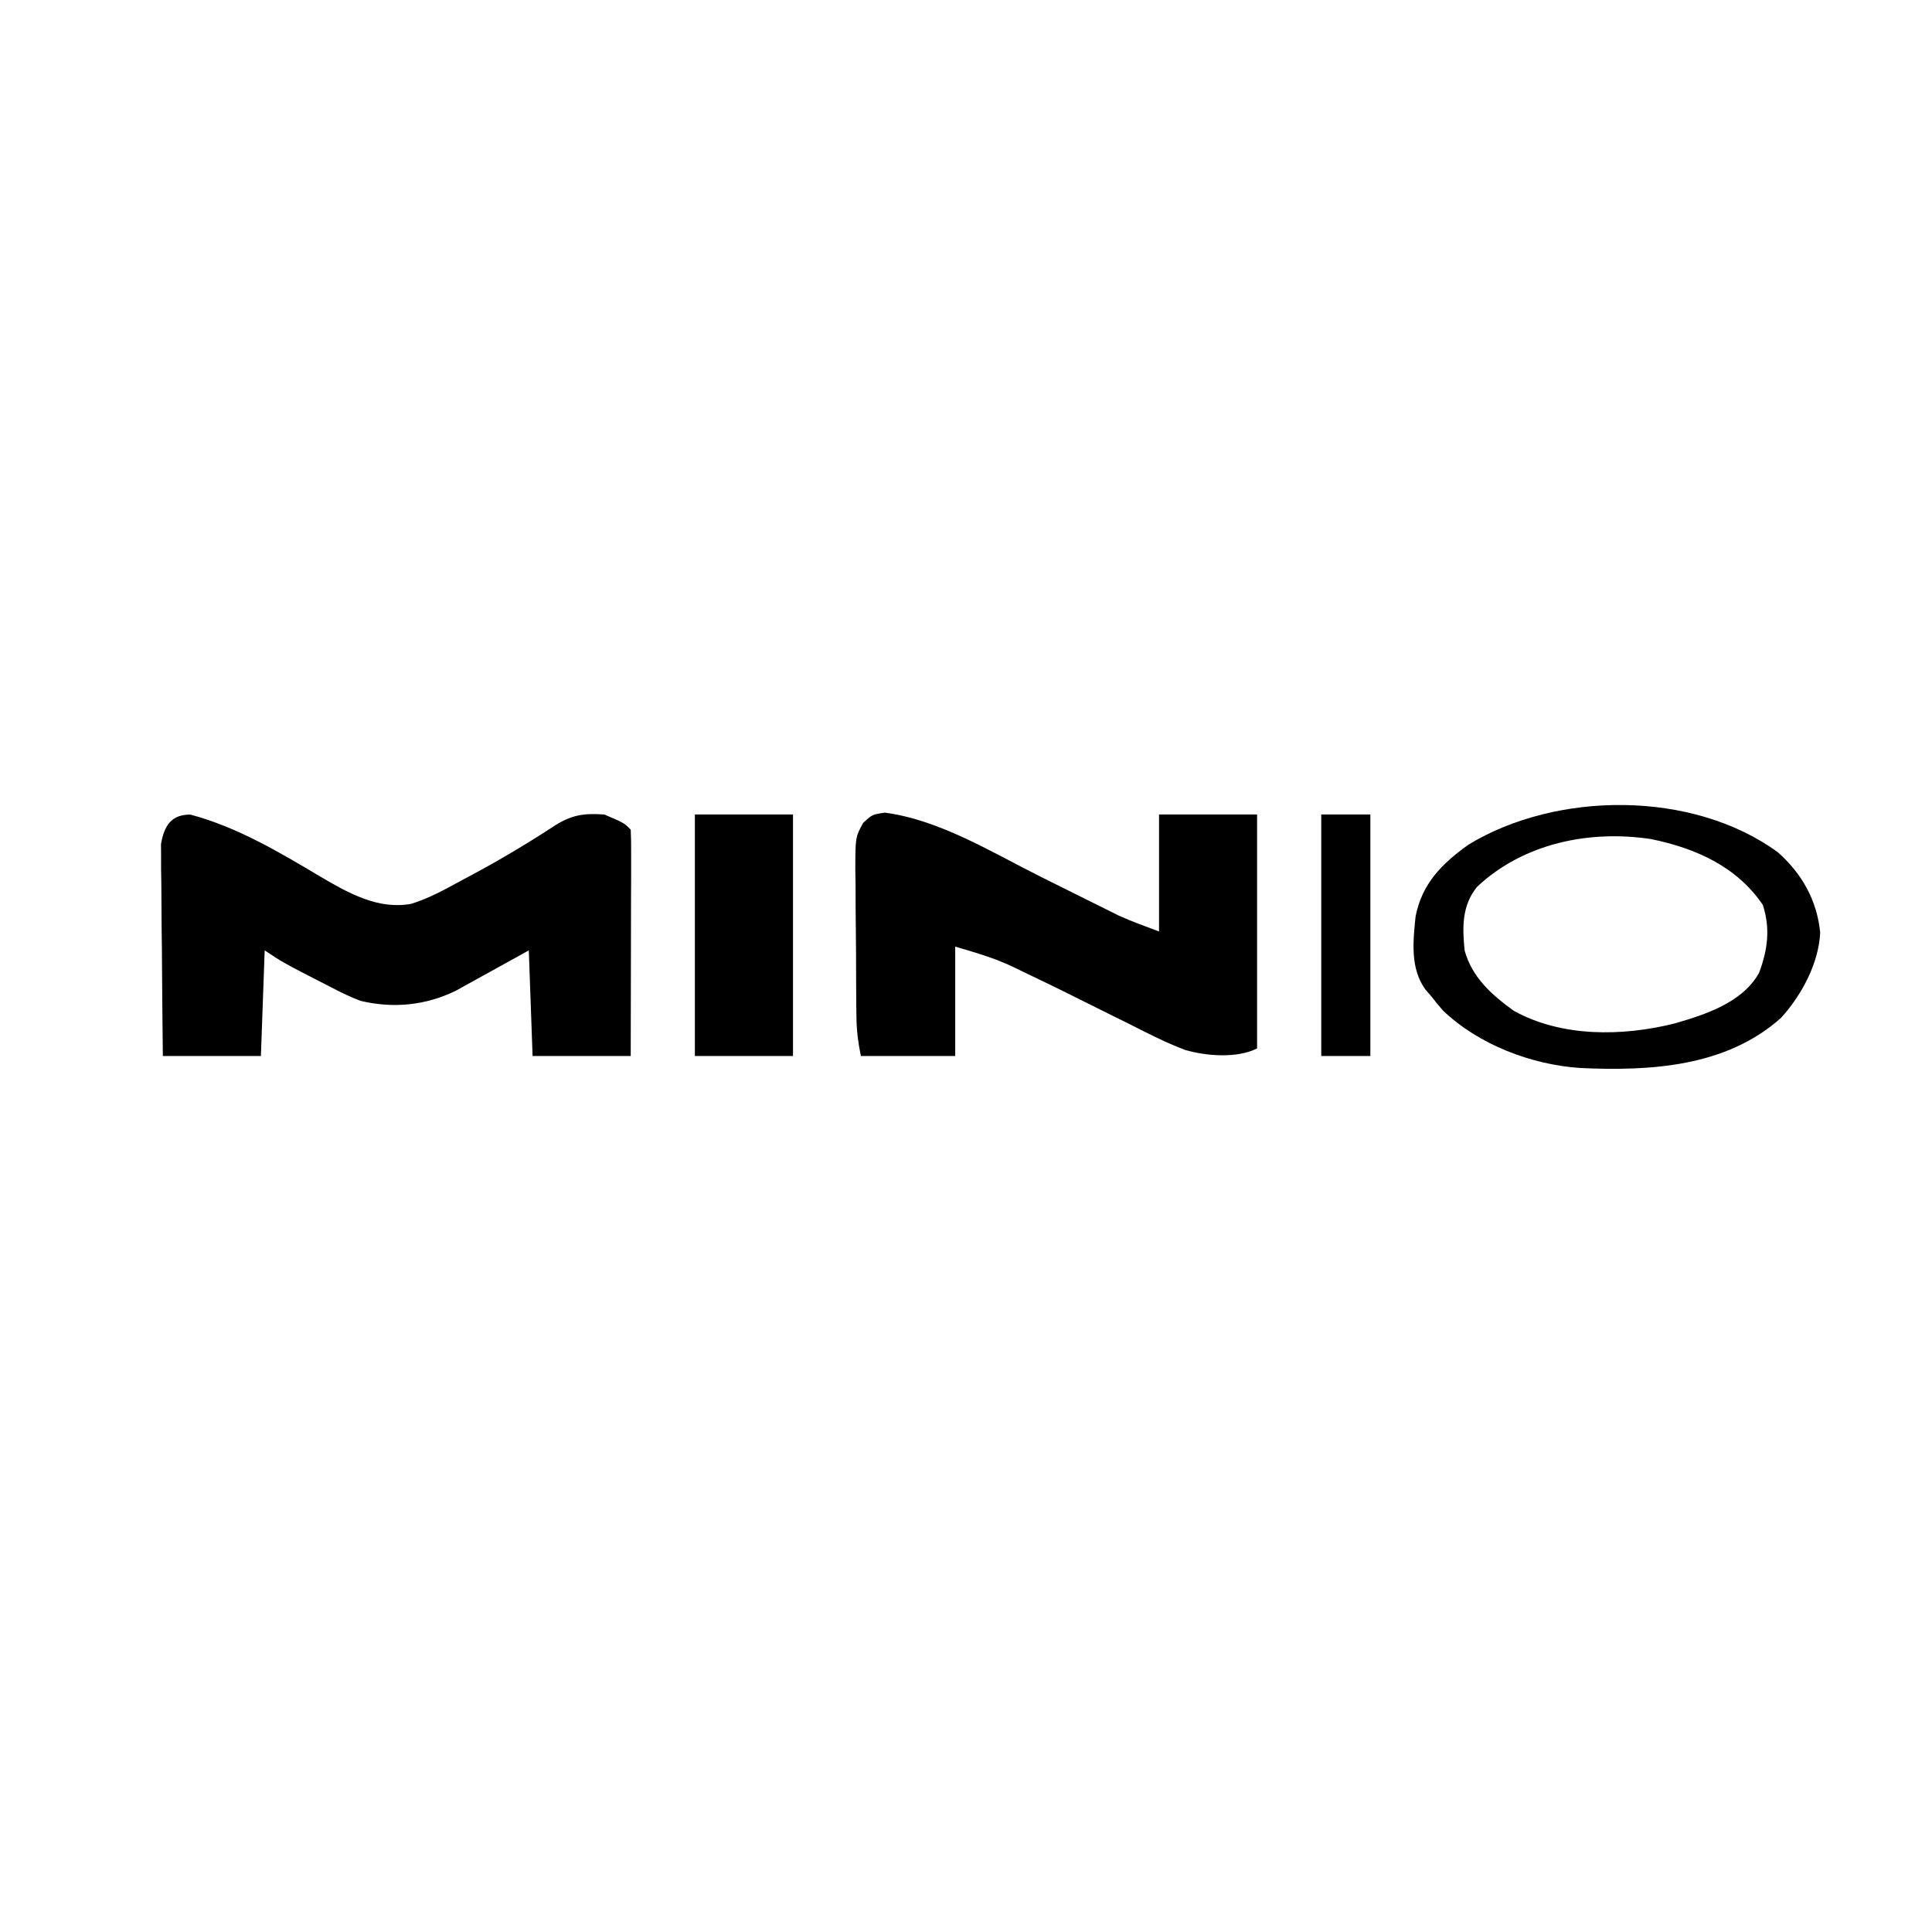
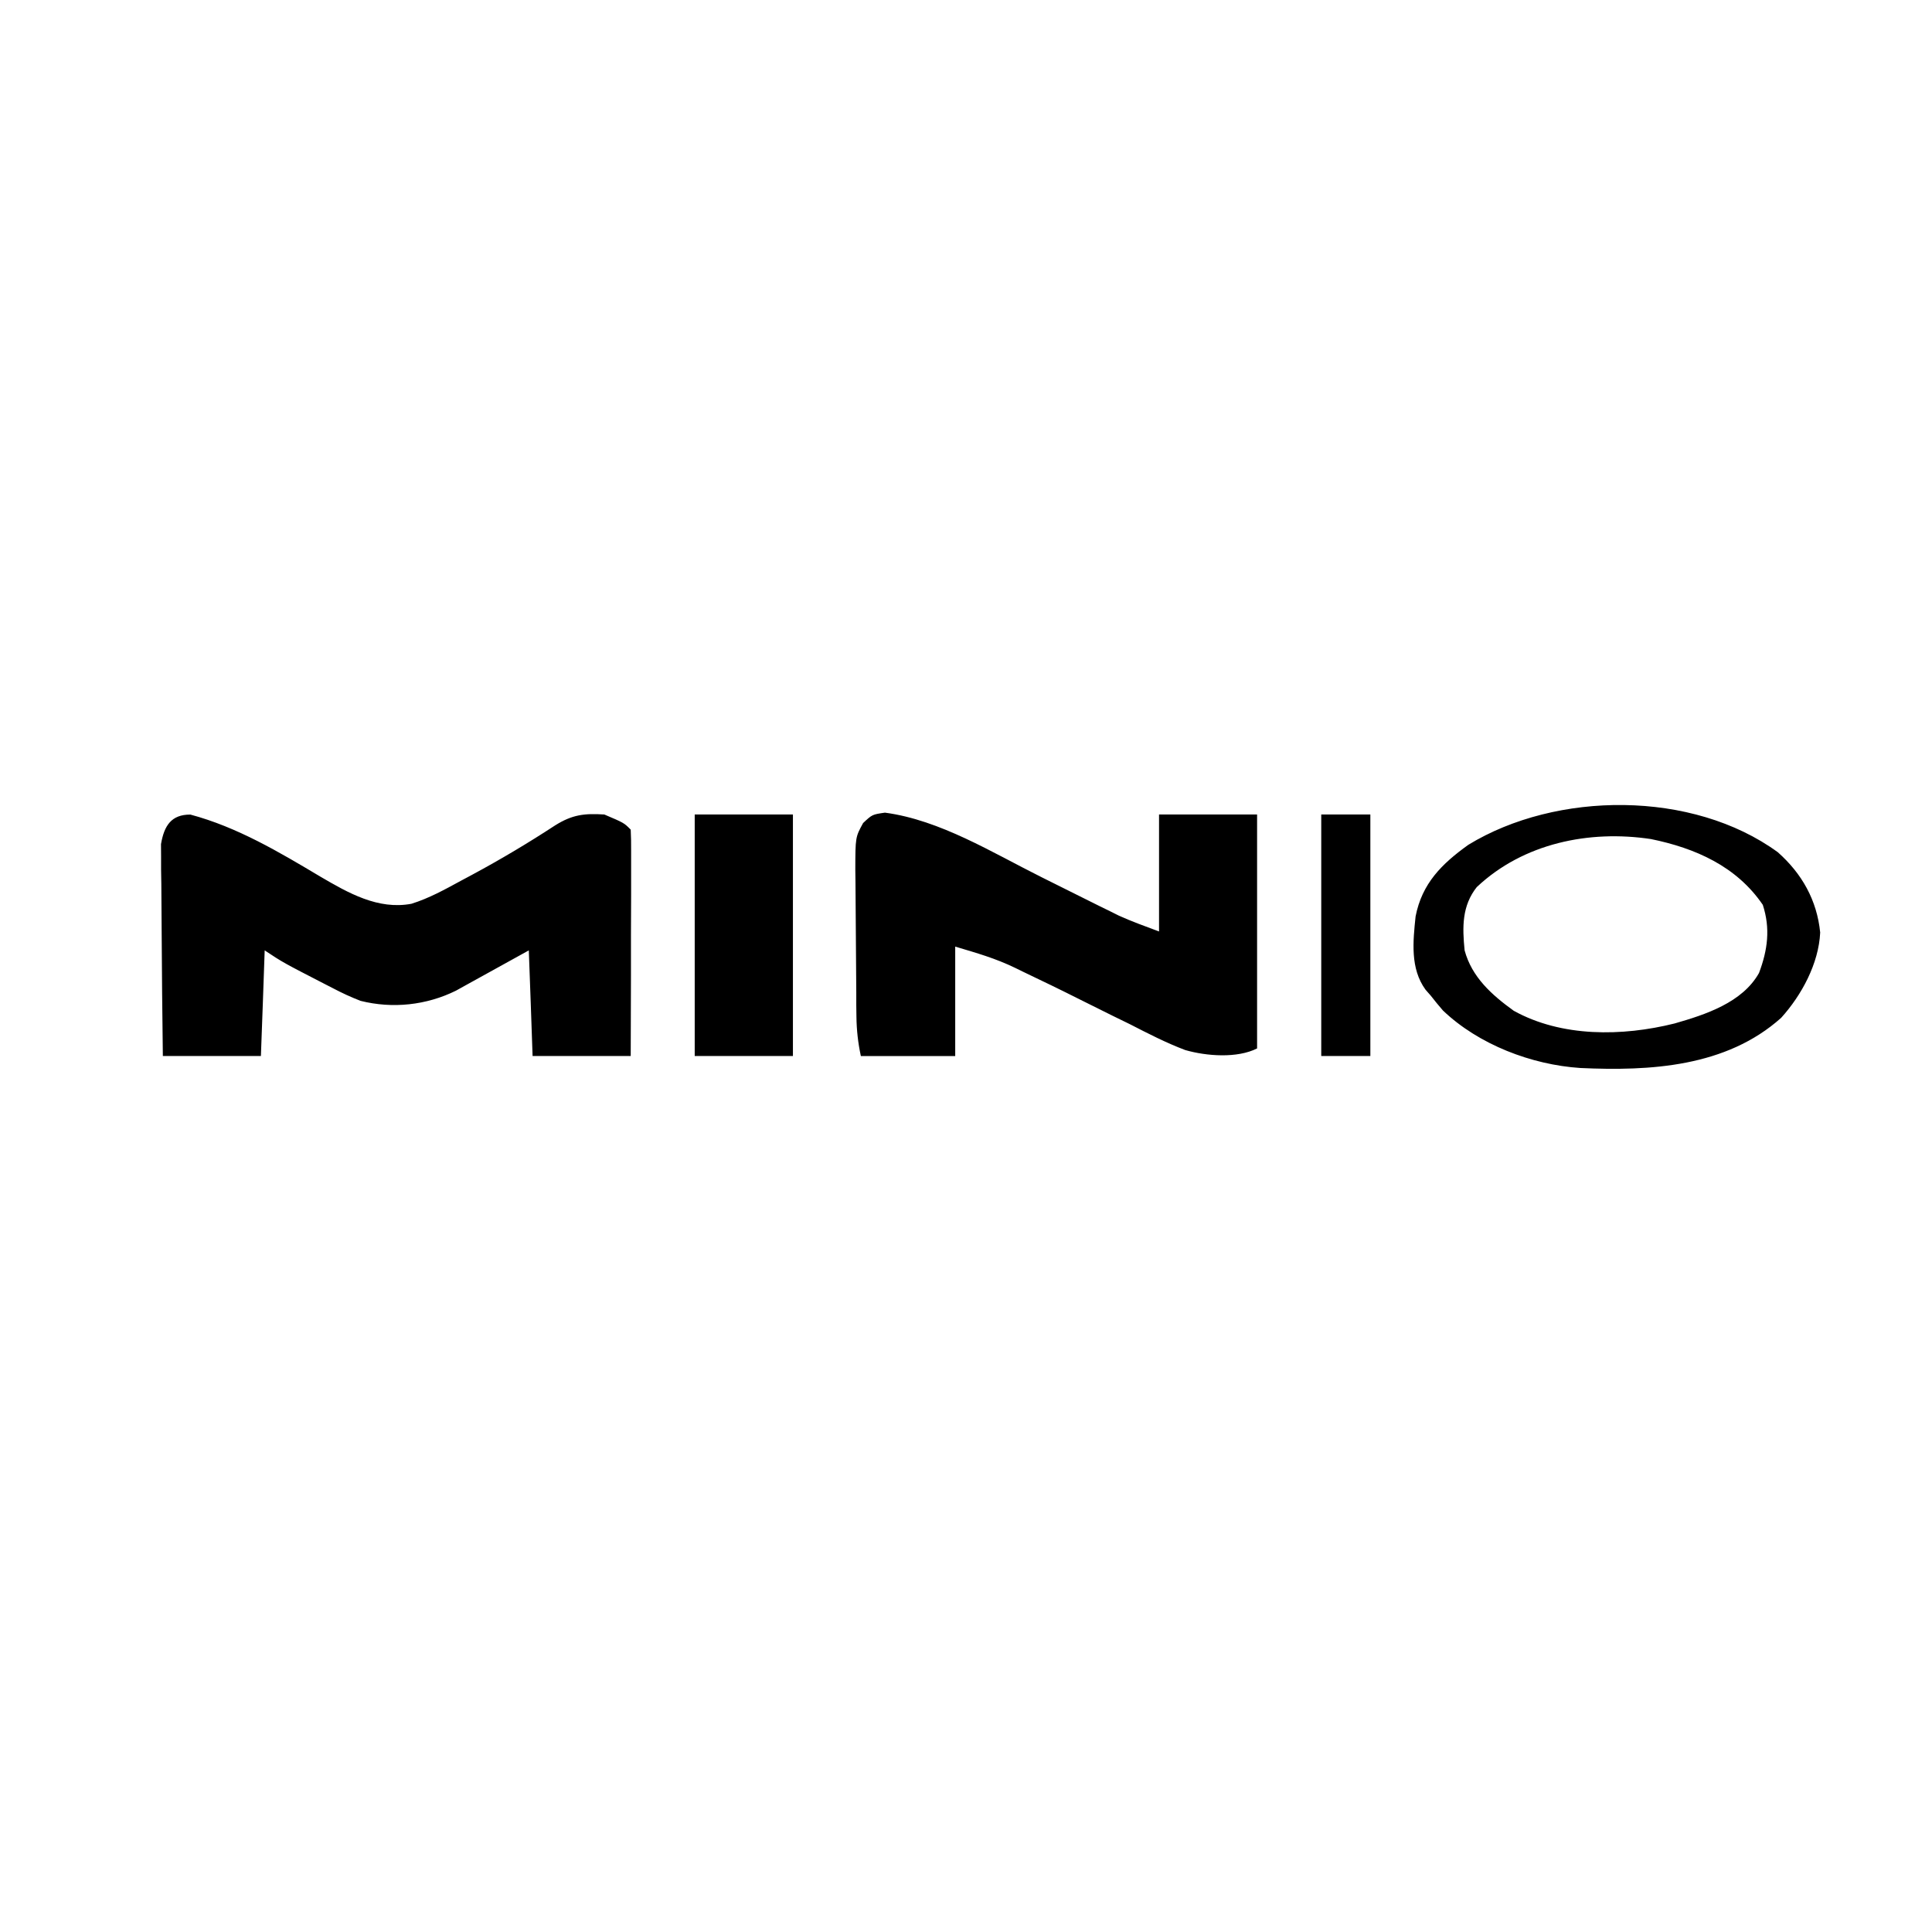
- <svg xmlns="http://www.w3.org/2000/svg" role="img" fill="currentColor" viewBox="0 0 24 24">
-   <path d="M2.365 10.119C2.946 10.274 3.467 10.584 3.98 10.89C4.325 11.092 4.697 11.305 5.111 11.227C5.329 11.159 5.526 11.05 5.726 10.941C5.773 10.916 5.82 10.891 5.868 10.865C6.221 10.676 6.563 10.471 6.898 10.252C7.109 10.12 7.26 10.101 7.507 10.118C7.752 10.222 7.752 10.222 7.835 10.306C7.839 10.393 7.841 10.481 7.84 10.569C7.84 10.653 7.84 10.653 7.84 10.74C7.84 10.801 7.84 10.862 7.84 10.925C7.84 10.988 7.839 11.051 7.839 11.114C7.839 11.28 7.839 11.447 7.838 11.613C7.838 11.782 7.838 11.951 7.837 12.121C7.837 12.453 7.836 12.786 7.835 13.118C7.433 13.118 7.031 13.118 6.616 13.118C6.601 12.685 6.585 12.252 6.569 11.806C6.243 11.986 6.243 11.986 5.916 12.167C5.875 12.19 5.834 12.213 5.791 12.236C5.749 12.259 5.708 12.282 5.665 12.306C5.29 12.49 4.887 12.53 4.479 12.433C4.358 12.387 4.246 12.334 4.132 12.274C4.104 12.26 4.075 12.245 4.046 12.23C3.514 11.957 3.514 11.957 3.288 11.806C3.273 12.239 3.257 12.672 3.241 13.118C2.839 13.118 2.437 13.118 2.023 13.118C2.019 12.762 2.015 12.406 2.013 12.049C2.012 11.883 2.011 11.718 2.008 11.552C2.006 11.361 2.005 11.171 2.004 10.98C2.003 10.891 2.003 10.891 2.001 10.801C2.001 10.745 2.001 10.69 2.001 10.633C2.001 10.584 2 10.536 2 10.486C2.039 10.258 2.127 10.118 2.365 10.119Z" />
-   <path d="M10.993 10.095C11.68 10.187 12.327 10.592 12.939 10.897C13.087 10.971 13.236 11.045 13.385 11.119C13.477 11.165 13.569 11.21 13.661 11.256C13.724 11.287 13.724 11.287 13.788 11.319C13.843 11.347 13.843 11.347 13.898 11.374C14.061 11.448 14.23 11.508 14.398 11.571C14.398 11.092 14.398 10.612 14.398 10.118C14.8 10.118 15.202 10.118 15.616 10.118C15.616 11.077 15.616 12.036 15.616 13.024C15.368 13.149 14.987 13.12 14.723 13.043C14.485 12.954 14.26 12.838 14.034 12.723C13.964 12.688 13.893 12.653 13.823 12.619C13.685 12.551 13.548 12.483 13.411 12.414C13.179 12.297 12.945 12.184 12.71 12.072C12.678 12.056 12.645 12.04 12.612 12.024C12.364 11.903 12.14 11.841 11.866 11.759C11.866 12.207 11.866 12.656 11.866 13.118C11.48 13.118 11.093 13.118 10.694 13.118C10.659 12.943 10.641 12.808 10.639 12.633C10.639 12.585 10.638 12.536 10.637 12.486C10.637 12.433 10.637 12.381 10.636 12.327C10.636 12.273 10.636 12.219 10.635 12.163C10.635 12.049 10.634 11.934 10.634 11.82C10.633 11.645 10.631 11.47 10.629 11.296C10.628 11.184 10.628 11.073 10.628 10.962C10.627 10.91 10.626 10.858 10.625 10.804C10.626 10.399 10.626 10.399 10.722 10.223C10.835 10.118 10.835 10.118 10.993 10.095Z" />
-   <path d="M22.085 10.587C22.384 10.852 22.571 11.183 22.611 11.584C22.593 11.969 22.38 12.362 22.126 12.643C21.443 13.255 20.498 13.307 19.631 13.267C19.026 13.227 18.369 12.978 17.925 12.553C17.872 12.492 17.822 12.431 17.773 12.368C17.752 12.344 17.73 12.32 17.709 12.295C17.516 12.031 17.553 11.693 17.585 11.384C17.666 10.974 17.91 10.731 18.241 10.493C19.334 9.827 21.026 9.814 22.085 10.587ZM18.347 11.018C18.16 11.252 18.165 11.515 18.194 11.806C18.284 12.139 18.531 12.359 18.804 12.556C19.399 12.886 20.152 12.876 20.802 12.714C21.186 12.603 21.644 12.455 21.851 12.087C21.959 11.8 21.994 11.535 21.898 11.24C21.571 10.761 21.061 10.536 20.508 10.423C19.743 10.308 18.925 10.474 18.347 11.018Z" />
-   <path d="M8.632 10.118C9.034 10.118 9.436 10.118 9.851 10.118C9.851 11.108 9.851 12.098 9.851 13.118C9.448 13.118 9.046 13.118 8.632 13.118C8.632 12.128 8.632 11.138 8.632 10.118Z" />
-   <path d="M16.413 10.118C16.614 10.118 16.815 10.118 17.023 10.118C17.023 11.108 17.023 12.098 17.023 13.118C16.822 13.118 16.62 13.118 16.413 13.118C16.413 12.128 16.413 11.138 16.413 10.118Z" />
+ <svg xmlns="http://www.w3.org/2000/svg" fill="currentColor" viewBox="0 0 24 24">
+   <path d="M2.365 10.119c.581.155 1.102.465 1.615.771.345.202.717.415 1.131.337.218-.068.415-.177.615-.286l.142-.076c.353-.19.695-.394 1.03-.613.211-.132.362-.15.609-.134.245.104.245.104.328.188.004.087.006.175.005.263v.546l-.002.498v.508l-.003.997H6.616c-.015-.433-.03-.866-.047-1.312l-.653.361-.125.069-.126.07a1.727 1.727 0 01-1.186.127 3.19 3.19 0 01-.347-.159l-.086-.044c-.532-.274-.532-.274-.758-.424-.015.433-.03.866-.047 1.312H2.023a197.282 197.282 0 01-.015-1.566l-.004-.572-.003-.18v-.167L2 10.486c.039-.228.127-.368.365-.367zM10.993 10.095c.687.092 1.334.497 1.946.802a231.67 231.67 0 00.722.36l.127.062.11.055c.163.074.332.134.5.197v-1.453h1.218v2.906c-.248.125-.629.096-.893.02-.238-.09-.463-.206-.689-.322l-.211-.103a41.533 41.533 0 01-.412-.205c-.232-.117-.466-.23-.701-.342l-.098-.048c-.248-.12-.472-.183-.746-.265v1.36h-1.172a2.429 2.429 0 01-.055-.486l-.002-.147v-.159a720.757 720.757 0 01-.01-1.365l-.002-.158c.001-.405.001-.405.097-.58.113-.106.113-.106.271-.129zM22.085 10.587c.299.265.486.596.526.997-.018.385-.23.778-.485 1.06-.683.611-1.628.663-2.495.623-.605-.04-1.262-.29-1.706-.714a4.273 4.273 0 01-.152-.185 23.25 23.25 0 00-.064-.073c-.193-.264-.156-.602-.124-.911.08-.41.325-.653.656-.89 1.093-.667 2.785-.68 3.844.093zm-3.738.43c-.187.235-.182.498-.153.789.09.333.337.553.61.75.595.33 1.348.32 1.998.158.384-.11.842-.259 1.049-.627.108-.287.143-.552.047-.847-.327-.479-.837-.704-1.39-.817-.765-.115-1.583.051-2.161.595zM8.632 10.118H9.85v3H8.63v-3zM16.413 10.118h.61v3h-.61v-3z" />
</svg>
